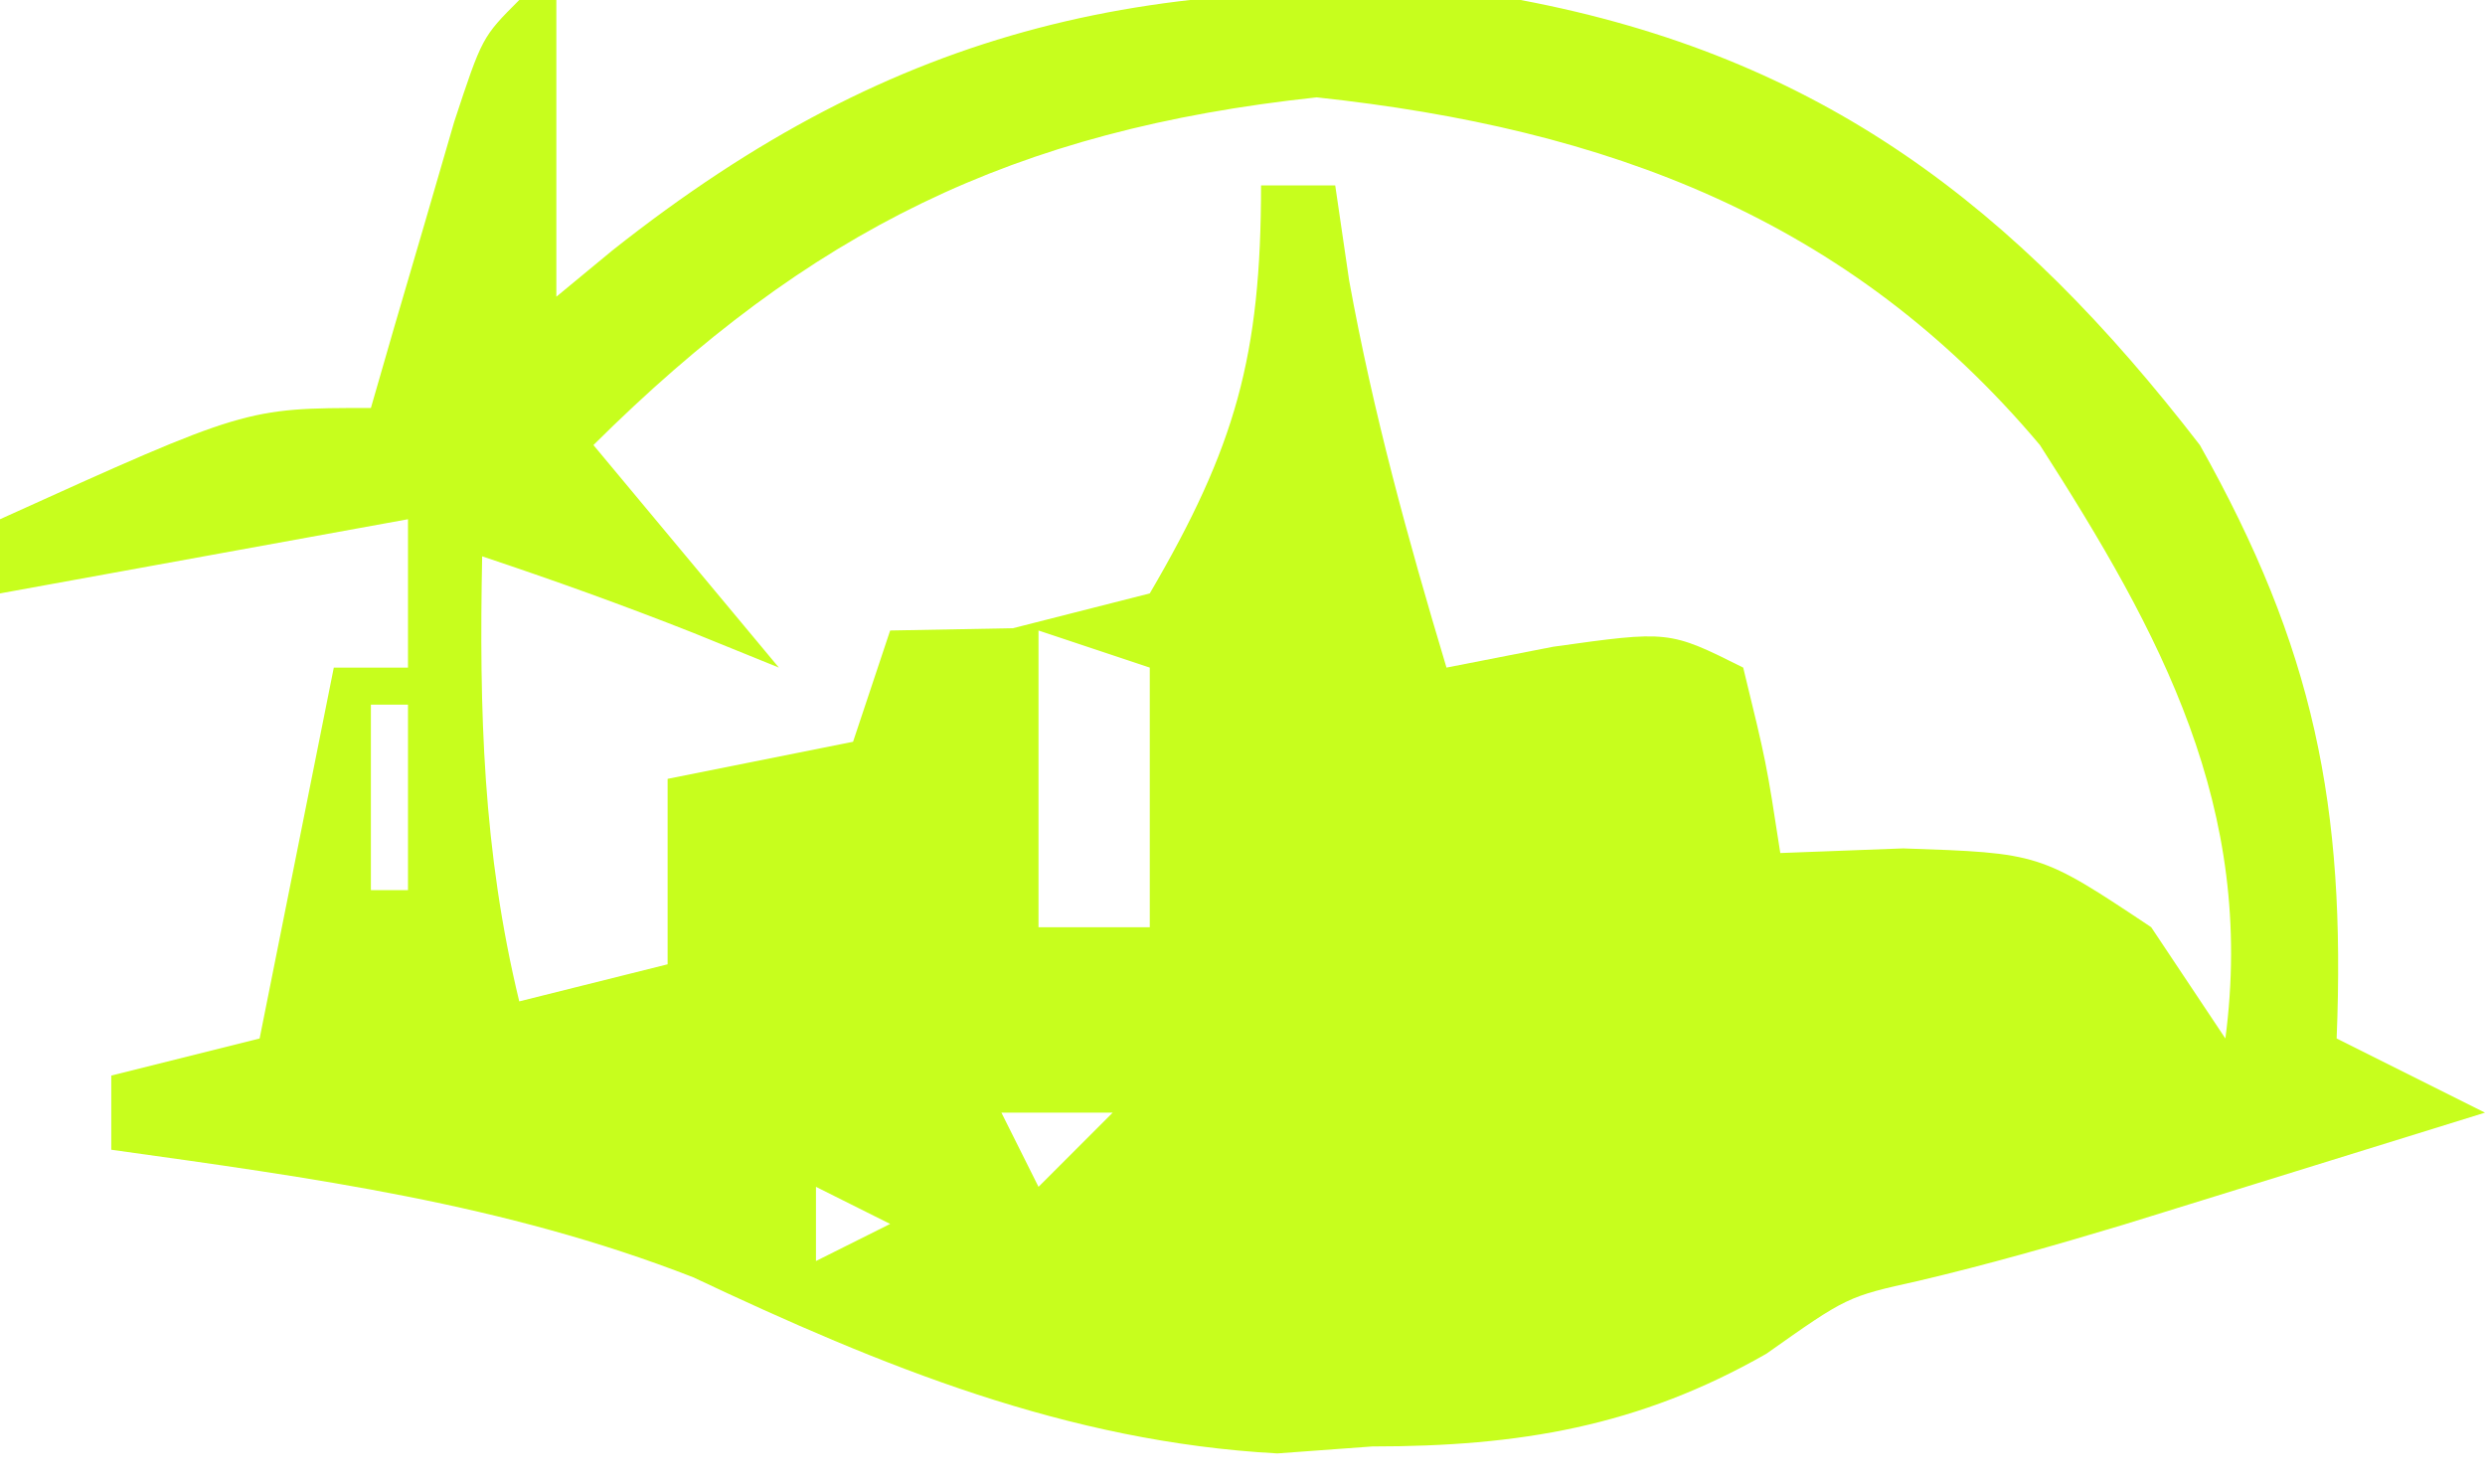
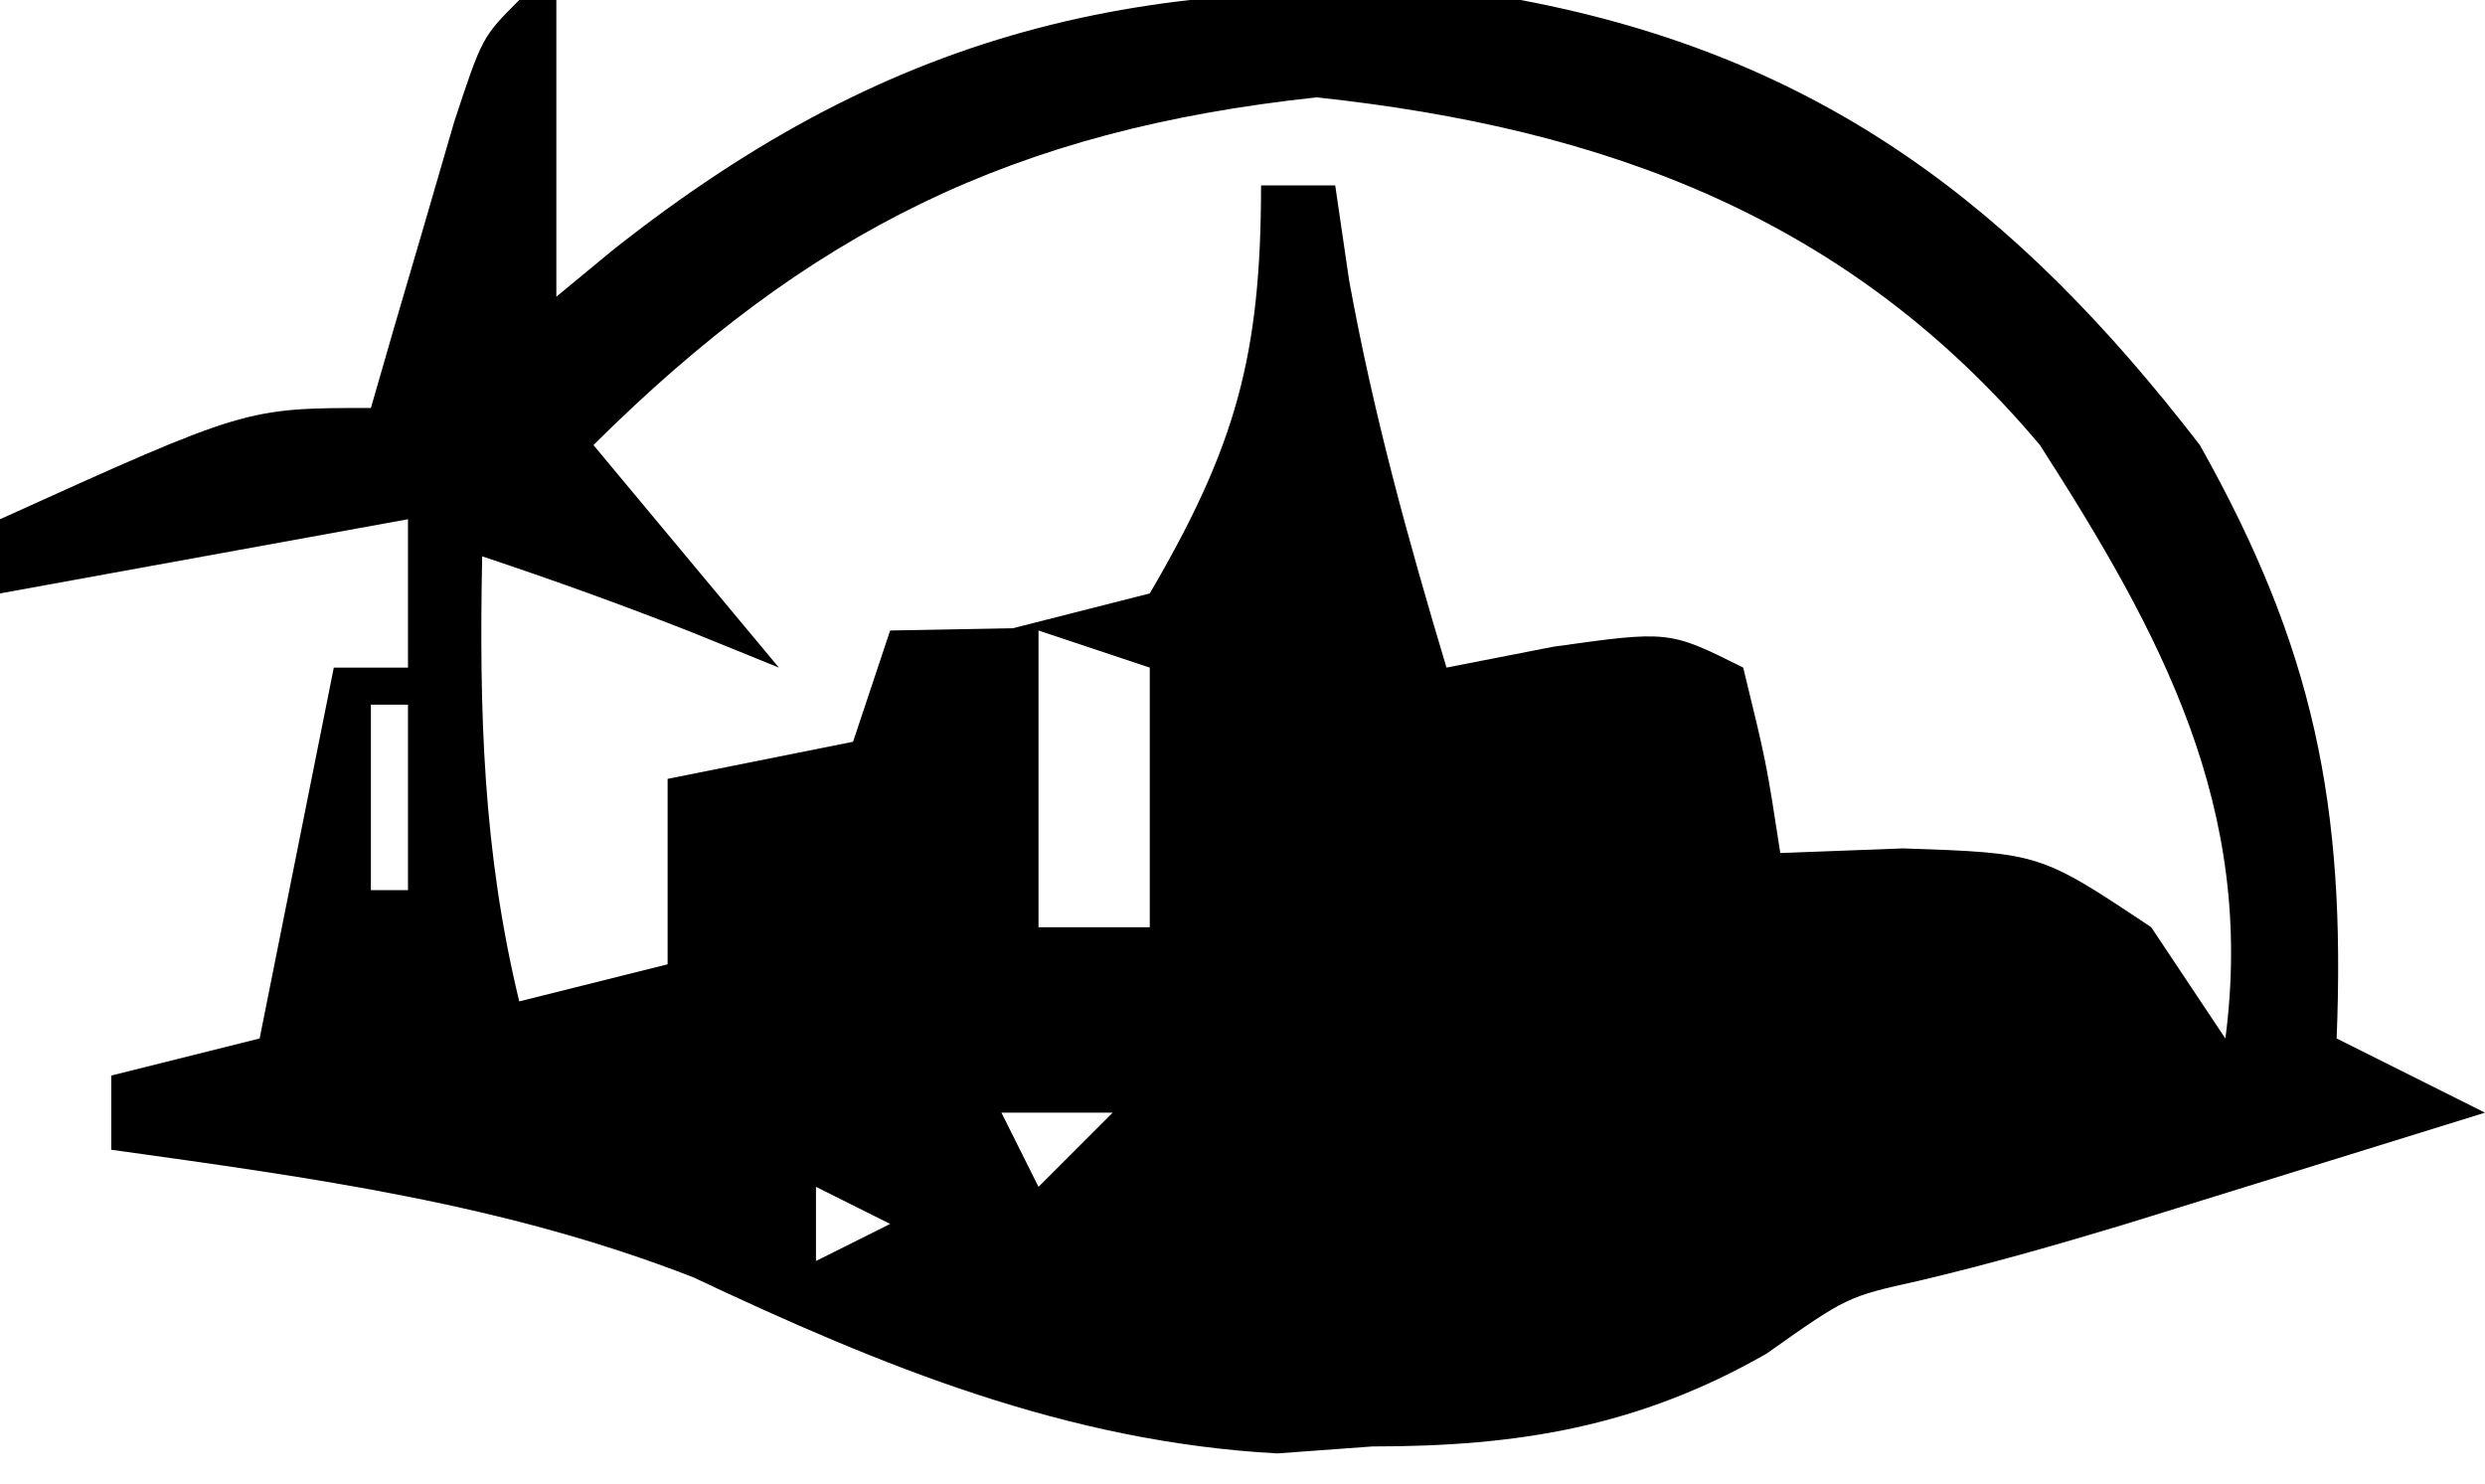
<svg xmlns="http://www.w3.org/2000/svg" version="1.1" width="67" height="40">
-   <path d="M0 0 C0.33 0 0.66 0 1 0 C1 2.64 1 5.28 1 8 C1.496 7.59 1.993 7.18 2.504 6.758 C10.222 0.636 17.239 -0.866 27 0 C35.098 1.53 40.35 5.562 45.312 12 C48.387 17.467 49.251 21.729 49 28 C50.32 28.66 51.64 29.32 53 30 C50.917 30.647 48.834 31.293 46.75 31.938 C45.01 32.477 45.01 32.477 43.234 33.027 C41.412 33.576 39.579 34.099 37.727 34.535 C35.8 34.963 35.8 34.963 33.625 36.5 C30.179 38.469 26.945 39 23 39 C22.154 39.062 21.309 39.124 20.438 39.188 C14.765 38.878 9.795 36.847 4.688 34.438 C-0.417 32.448 -5.593 31.755 -11 31 C-11 30.34 -11 29.68 -11 29 C-9.68 28.67 -8.36 28.34 -7 28 C-6.34 24.7 -5.68 21.4 -5 18 C-4.34 18 -3.68 18 -3 18 C-3 16.68 -3 15.36 -3 14 C-6.63 14.66 -10.26 15.32 -14 16 C-14 15.34 -14 14.68 -14 14 C-7.375 11 -7.375 11 -4 11 C-3.795 10.29 -3.59 9.579 -3.379 8.848 C-3.109 7.929 -2.84 7.009 -2.562 6.062 C-2.296 5.146 -2.029 4.229 -1.754 3.285 C-1 1 -1 1 0 0 Z M2 12 C3.65 13.98 5.3 15.96 7 18 C6.237 17.691 5.474 17.381 4.688 17.062 C2.812 16.321 0.913 15.638 -1 15 C-1.082 19.161 -0.982 22.947 0 27 C1.32 26.67 2.64 26.34 4 26 C4 24.35 4 22.7 4 21 C5.65 20.67 7.3 20.34 9 20 C9.33 19.01 9.66 18.02 10 17 C11.093 16.979 12.186 16.959 13.312 16.938 C14.529 16.628 15.746 16.319 17 16 C19.316 12.041 20 9.595 20 5 C20.66 5 21.32 5 22 5 C22.124 5.846 22.247 6.691 22.375 7.562 C23.028 11.152 23.952 14.508 25 18 C25.949 17.814 26.898 17.629 27.875 17.438 C31 17 31 17 33 18 C33.625 20.562 33.625 20.562 34 23 C35.093 22.959 36.186 22.918 37.312 22.875 C41 23 41 23 44 25 C44.66 25.99 45.32 26.98 46 28 C46.817 21.794 44.269 17.09 41 12 C35.849 5.878 29.309 3.462 21.5 2.625 C13.327 3.501 7.818 6.219 2 12 Z M14 17 C14 19.64 14 22.28 14 25 C14.99 25 15.98 25 17 25 C17 22.69 17 20.38 17 18 C16.01 17.67 15.02 17.34 14 17 Z M-4 19 C-4 20.65 -4 22.3 -4 24 C-3.67 24 -3.34 24 -3 24 C-3 22.35 -3 20.7 -3 19 C-3.33 19 -3.66 19 -4 19 Z M13 30 C13.33 30.66 13.66 31.32 14 32 C14.66 31.34 15.32 30.68 16 30 C15.01 30 14.02 30 13 30 Z M8 32 C8 32.66 8 33.32 8 34 C8.66 33.67 9.32 33.34 10 33 C9.34 32.67 8.68 32.34 8 32 Z " fill="#C7FE1D" transform="translate(14,0)" />
+   <path d="M0 0 C0.33 0 0.66 0 1 0 C1 2.64 1 5.28 1 8 C1.496 7.59 1.993 7.18 2.504 6.758 C10.222 0.636 17.239 -0.866 27 0 C35.098 1.53 40.35 5.562 45.312 12 C48.387 17.467 49.251 21.729 49 28 C50.32 28.66 51.64 29.32 53 30 C50.917 30.647 48.834 31.293 46.75 31.938 C45.01 32.477 45.01 32.477 43.234 33.027 C41.412 33.576 39.579 34.099 37.727 34.535 C35.8 34.963 35.8 34.963 33.625 36.5 C30.179 38.469 26.945 39 23 39 C22.154 39.062 21.309 39.124 20.438 39.188 C14.765 38.878 9.795 36.847 4.688 34.438 C-0.417 32.448 -5.593 31.755 -11 31 C-11 30.34 -11 29.68 -11 29 C-9.68 28.67 -8.36 28.34 -7 28 C-6.34 24.7 -5.68 21.4 -5 18 C-4.34 18 -3.68 18 -3 18 C-3 16.68 -3 15.36 -3 14 C-6.63 14.66 -10.26 15.32 -14 16 C-14 15.34 -14 14.68 -14 14 C-7.375 11 -7.375 11 -4 11 C-3.795 10.29 -3.59 9.579 -3.379 8.848 C-3.109 7.929 -2.84 7.009 -2.562 6.062 C-2.296 5.146 -2.029 4.229 -1.754 3.285 C-1 1 -1 1 0 0 Z M2 12 C3.65 13.98 5.3 15.96 7 18 C6.237 17.691 5.474 17.381 4.688 17.062 C2.812 16.321 0.913 15.638 -1 15 C-1.082 19.161 -0.982 22.947 0 27 C1.32 26.67 2.64 26.34 4 26 C4 24.35 4 22.7 4 21 C5.65 20.67 7.3 20.34 9 20 C9.33 19.01 9.66 18.02 10 17 C11.093 16.979 12.186 16.959 13.312 16.938 C14.529 16.628 15.746 16.319 17 16 C19.316 12.041 20 9.595 20 5 C20.66 5 21.32 5 22 5 C22.124 5.846 22.247 6.691 22.375 7.562 C23.028 11.152 23.952 14.508 25 18 C25.949 17.814 26.898 17.629 27.875 17.438 C31 17 31 17 33 18 C33.625 20.562 33.625 20.562 34 23 C35.093 22.959 36.186 22.918 37.312 22.875 C41 23 41 23 44 25 C44.66 25.99 45.32 26.98 46 28 C46.817 21.794 44.269 17.09 41 12 C35.849 5.878 29.309 3.462 21.5 2.625 C13.327 3.501 7.818 6.219 2 12 Z M14 17 C14 19.64 14 22.28 14 25 C14.99 25 15.98 25 17 25 C17 22.69 17 20.38 17 18 C16.01 17.67 15.02 17.34 14 17 Z M-4 19 C-4 20.65 -4 22.3 -4 24 C-3.67 24 -3.34 24 -3 24 C-3 22.35 -3 20.7 -3 19 C-3.33 19 -3.66 19 -4 19 Z M13 30 C13.33 30.66 13.66 31.32 14 32 C14.66 31.34 15.32 30.68 16 30 C15.01 30 14.02 30 13 30 Z M8 32 C8 32.66 8 33.32 8 34 C8.66 33.67 9.32 33.34 10 33 C9.34 32.67 8.68 32.34 8 32 Z " transform="translate(14,0)" />
</svg>
